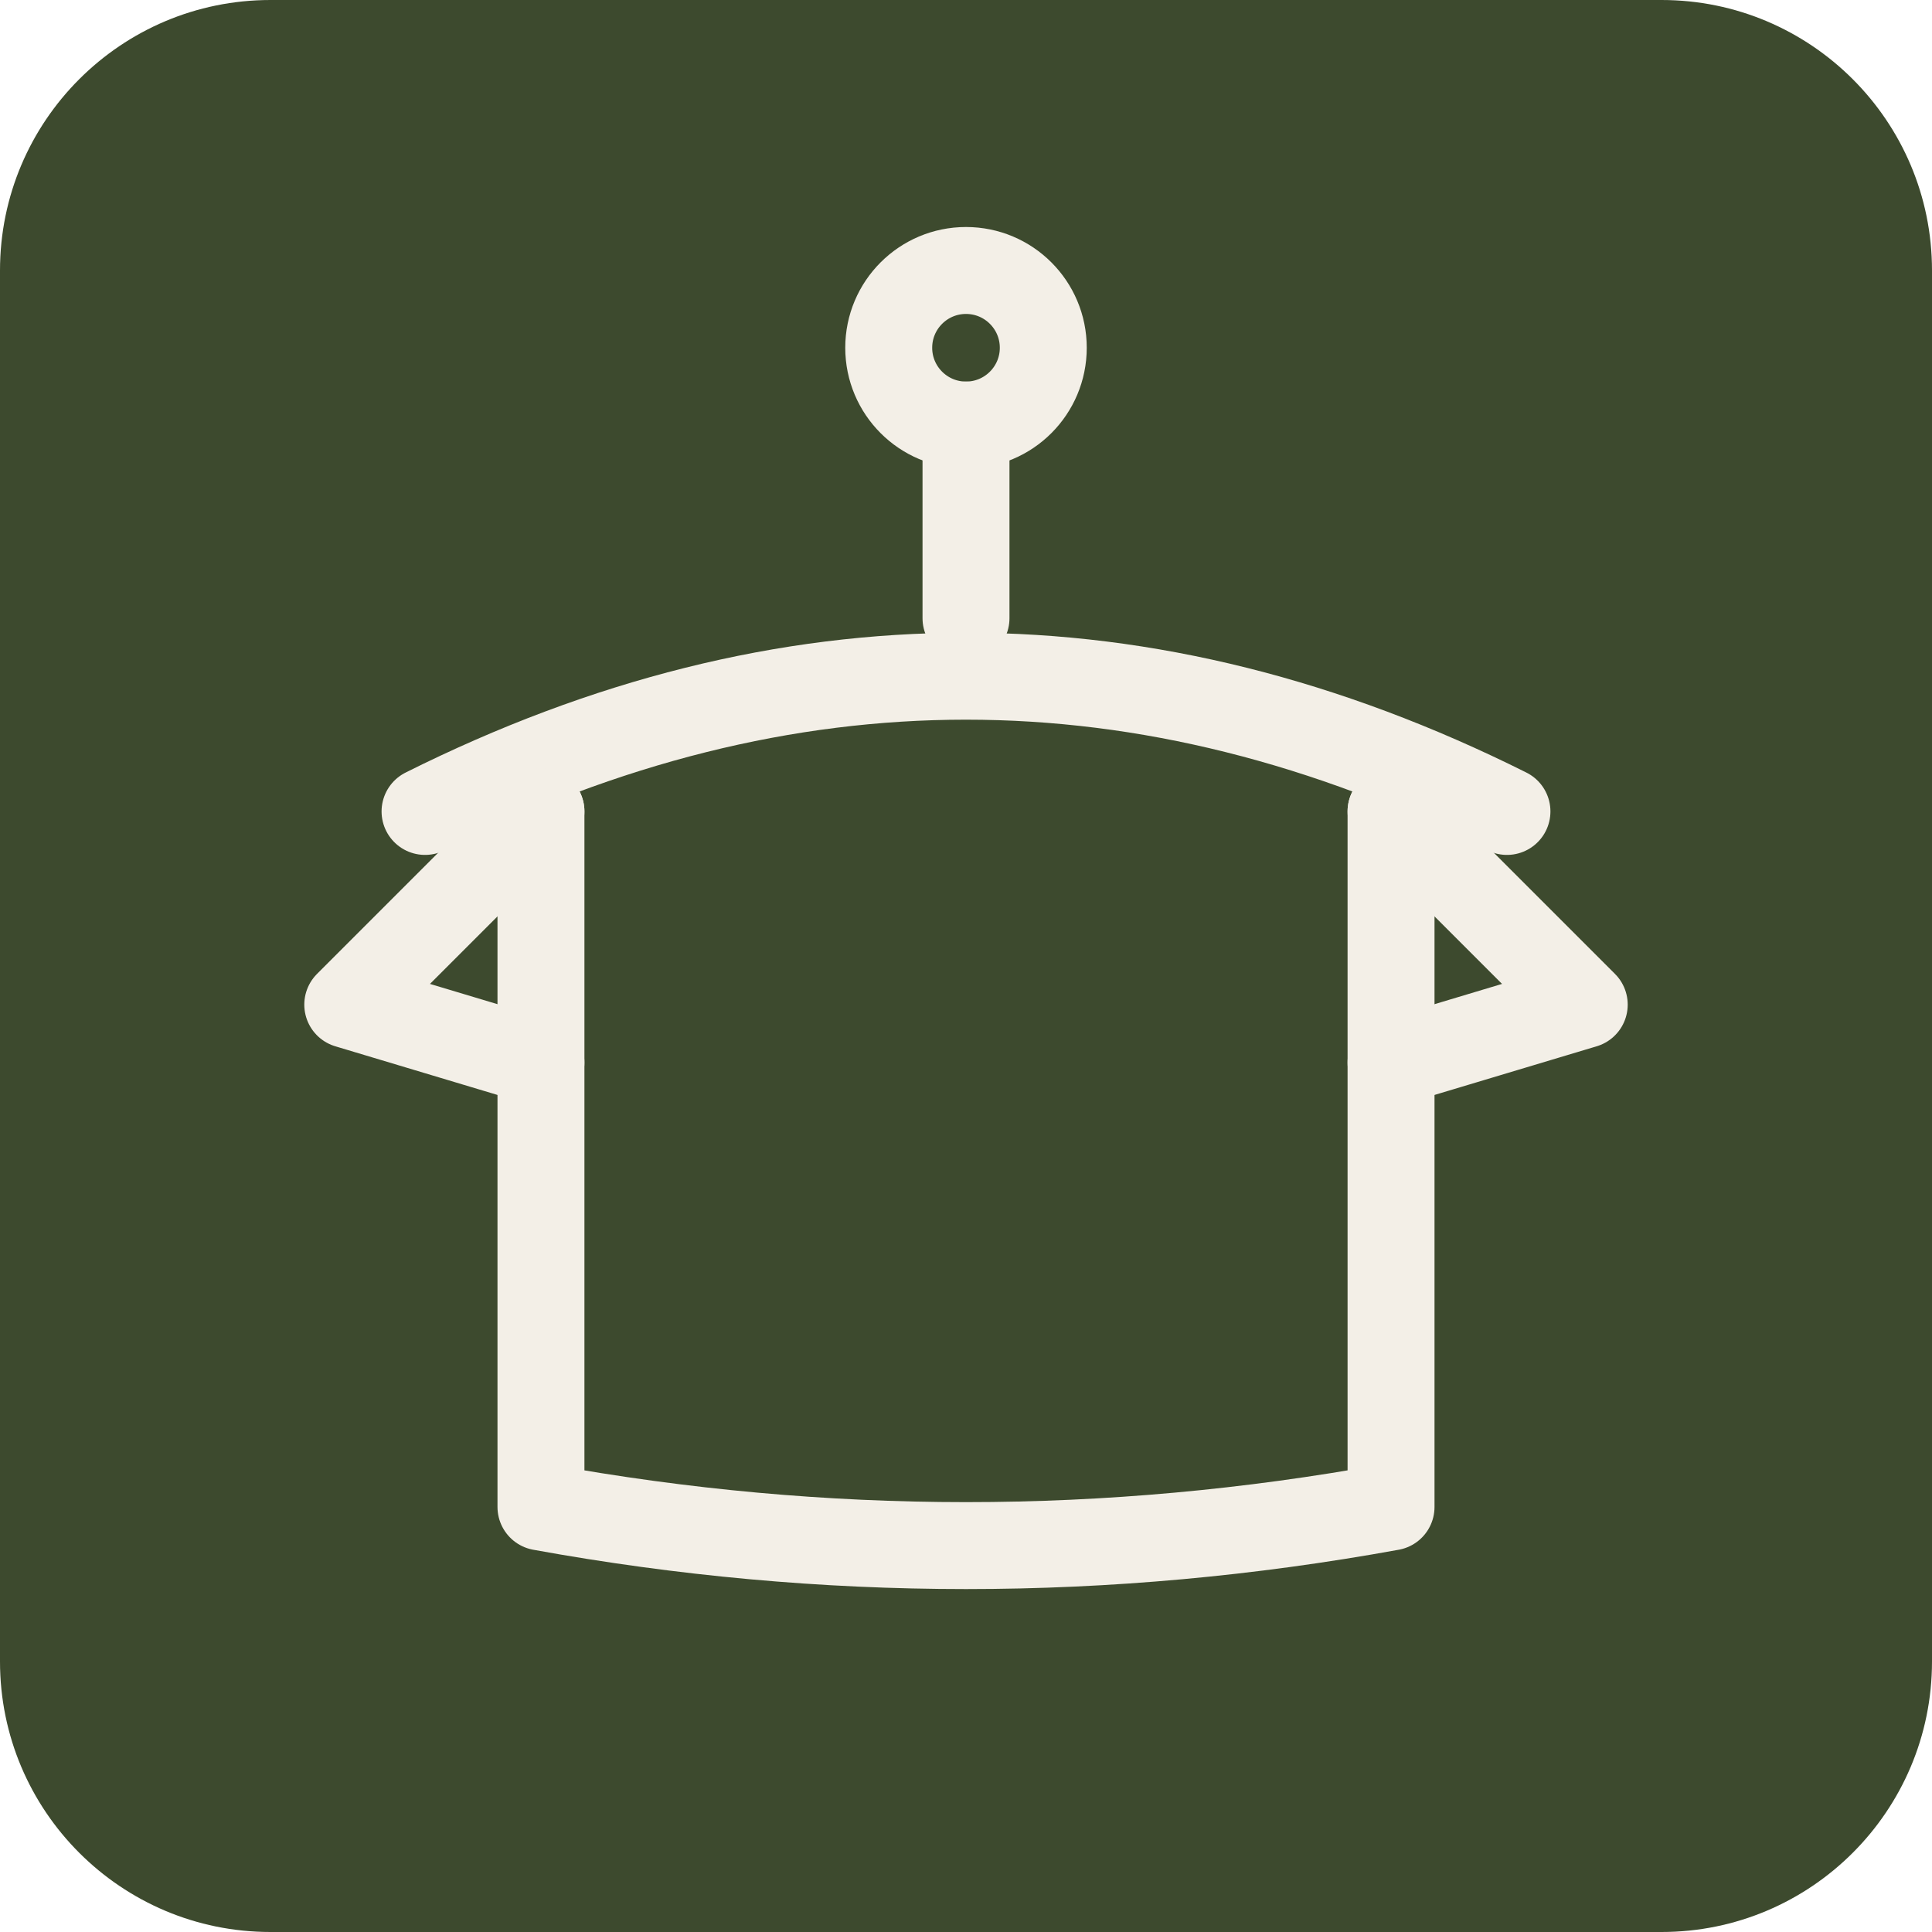
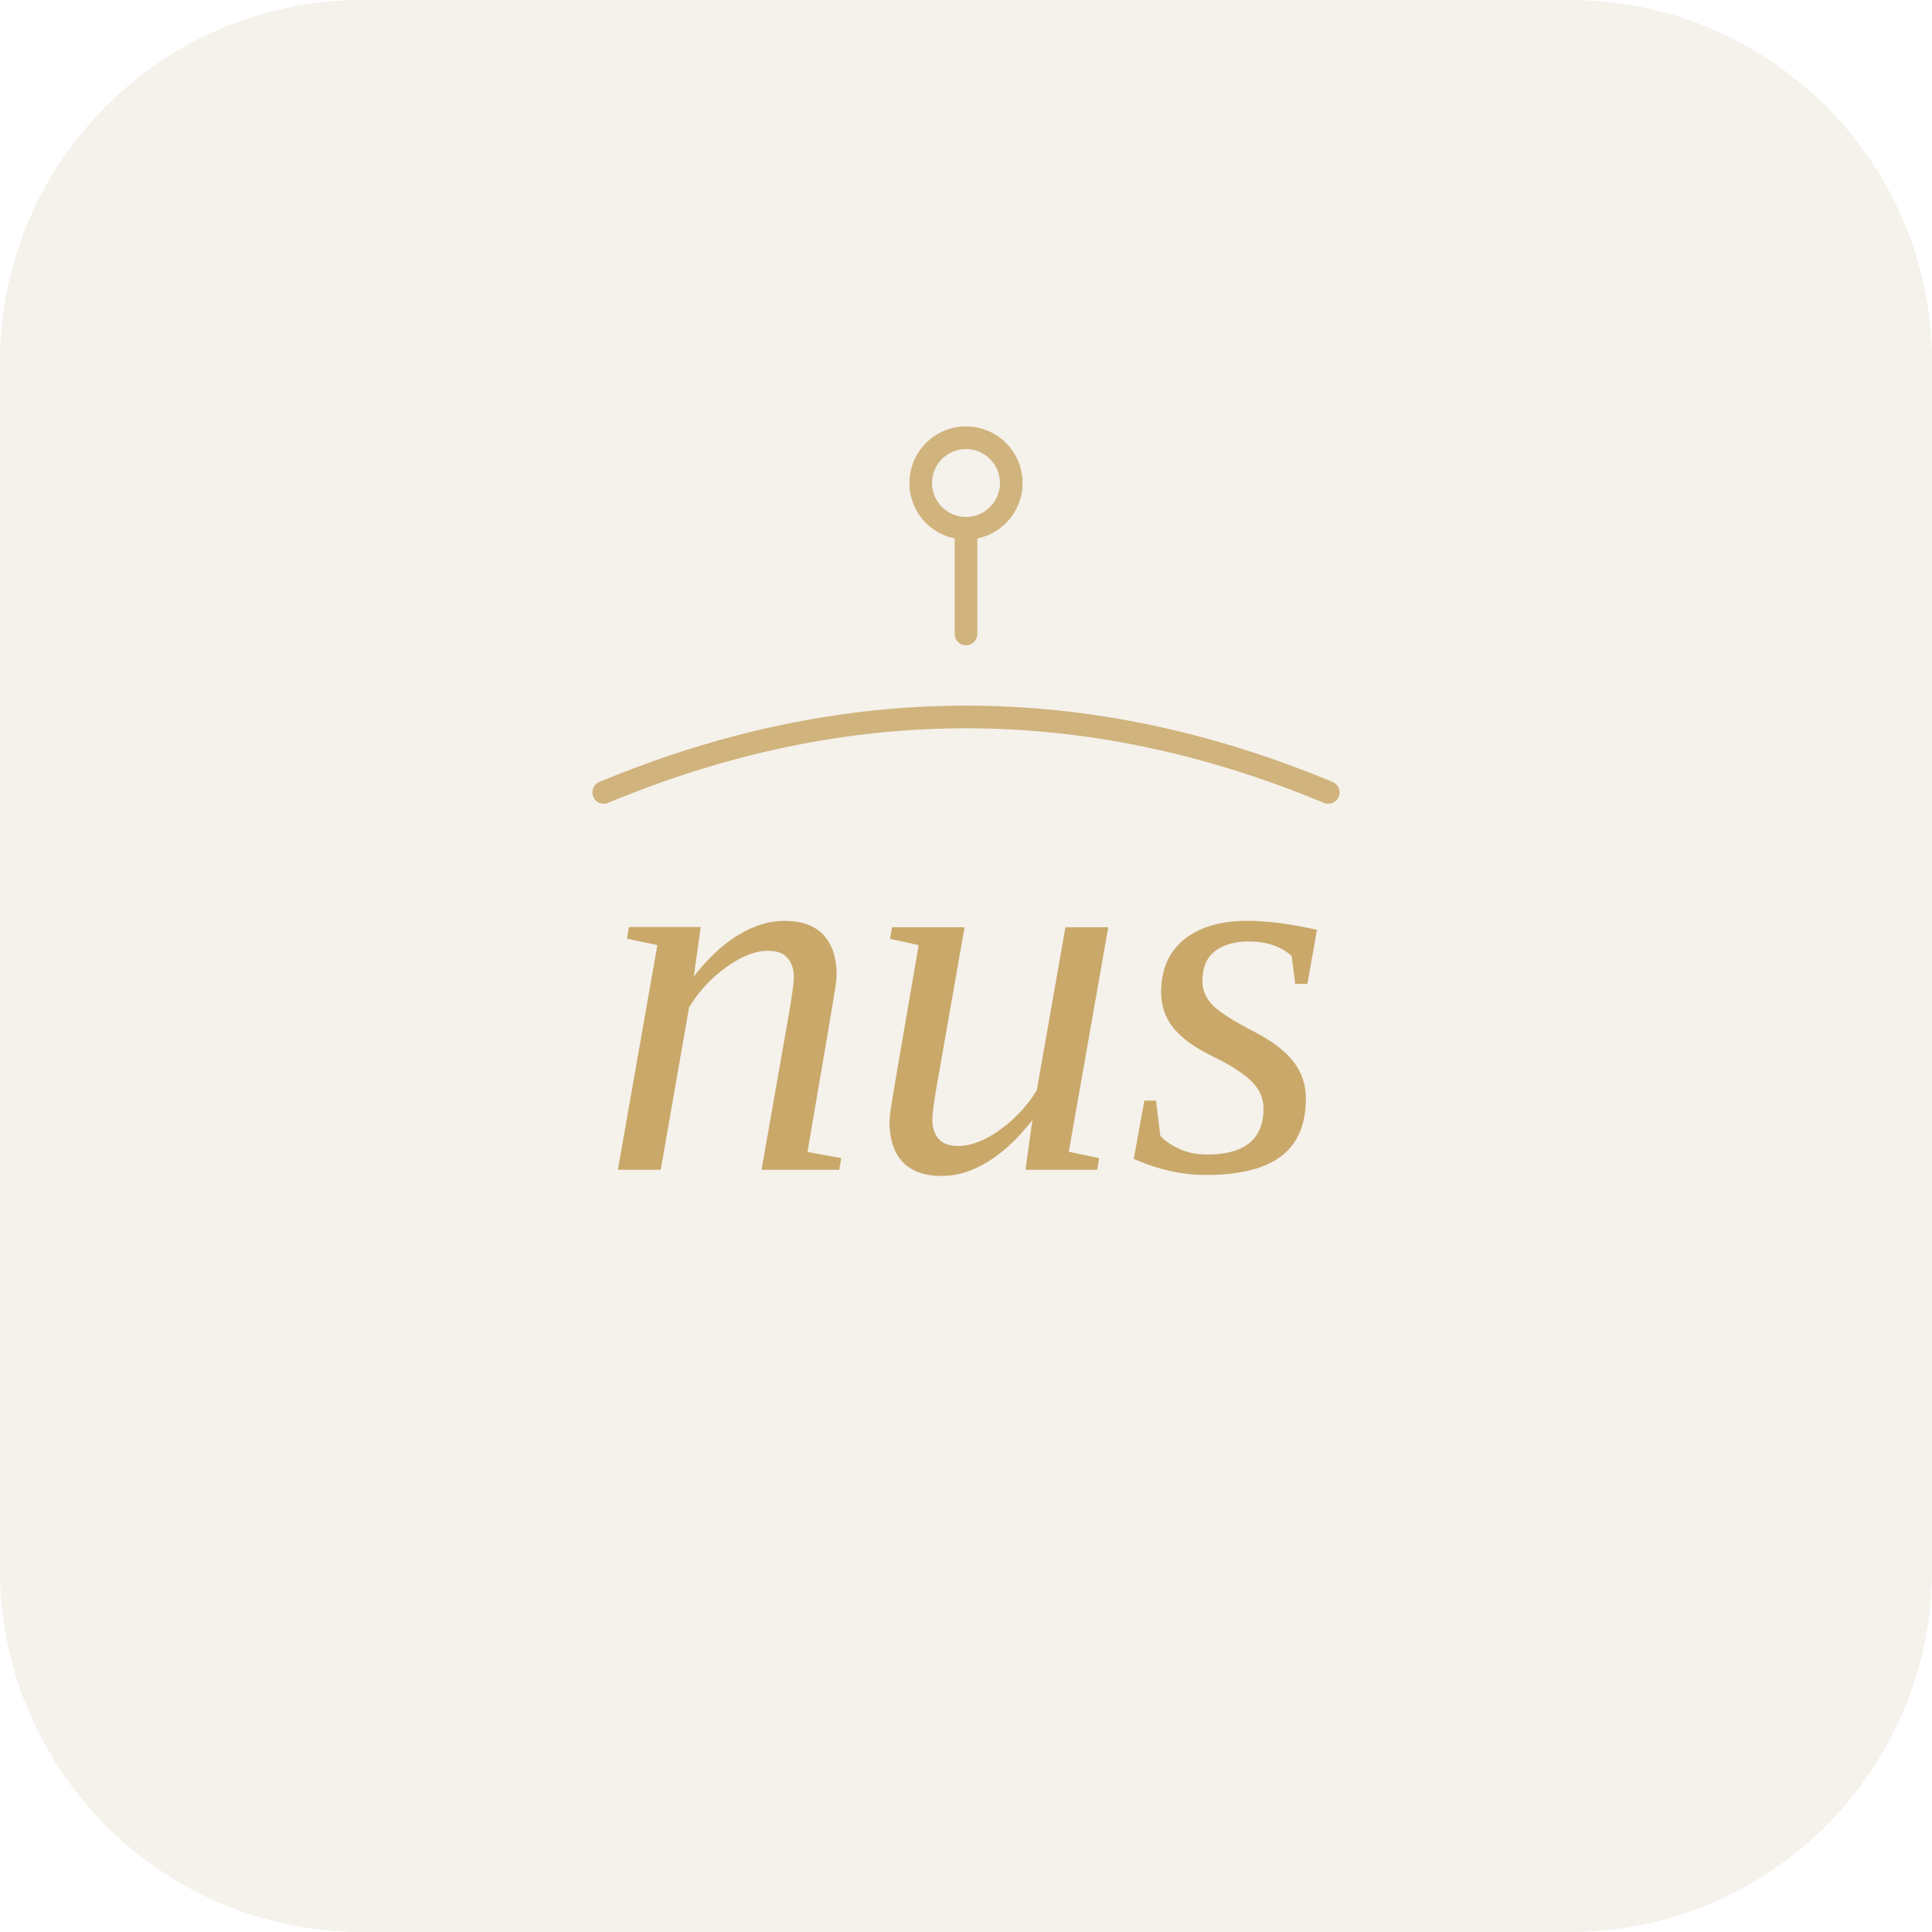
<svg xmlns="http://www.w3.org/2000/svg" width="512" height="512" viewBox="0 0 512 512">
-   <rect width="512" height="512" rx="71.68" fill="#3D4A2E" />
-   <g fill="none" stroke="#F3EFE7" stroke-width="23.04" stroke-linecap="round" stroke-linejoin="round">
-     <path d="M 256 112.64 L 256 163.84" />
-     <circle cx="256" cy="92.16" r="20.48" />
-     <path d="M 112.64 215.04 Q 256 143.36 399.36 215.04" />
-     <path d="M 143.36 215.04 L 143.36 399.36 Q 256 419.84 368.64 399.36 L 368.64 215.04" />
-     <path d="M 143.36 215.04 L 92.16 266.24 L 143.36 281.6" />
-     <path d="M 368.64 215.04 L 419.84 266.24 L 368.64 281.6" />
+   <rect width="512" height="512" rx="96" fill="#F5F1EB" />
+   <g fill="none" stroke="#C9A86A" stroke-width="6" stroke-linecap="round" stroke-linejoin="round" opacity="0.85">
+     <path d="M256 140 L256 168" />
+     <circle cx="256" cy="128" r="12" />
+     <path d="M160 210 Q256 170 352 210" />
  </g>
+   <text x="256" y="310" text-anchor="middle" font-family="Georgia, 'Times New Roman', serif" font-size="140" font-style="italic" fill="#C9A86A">nus</text>
</svg>
